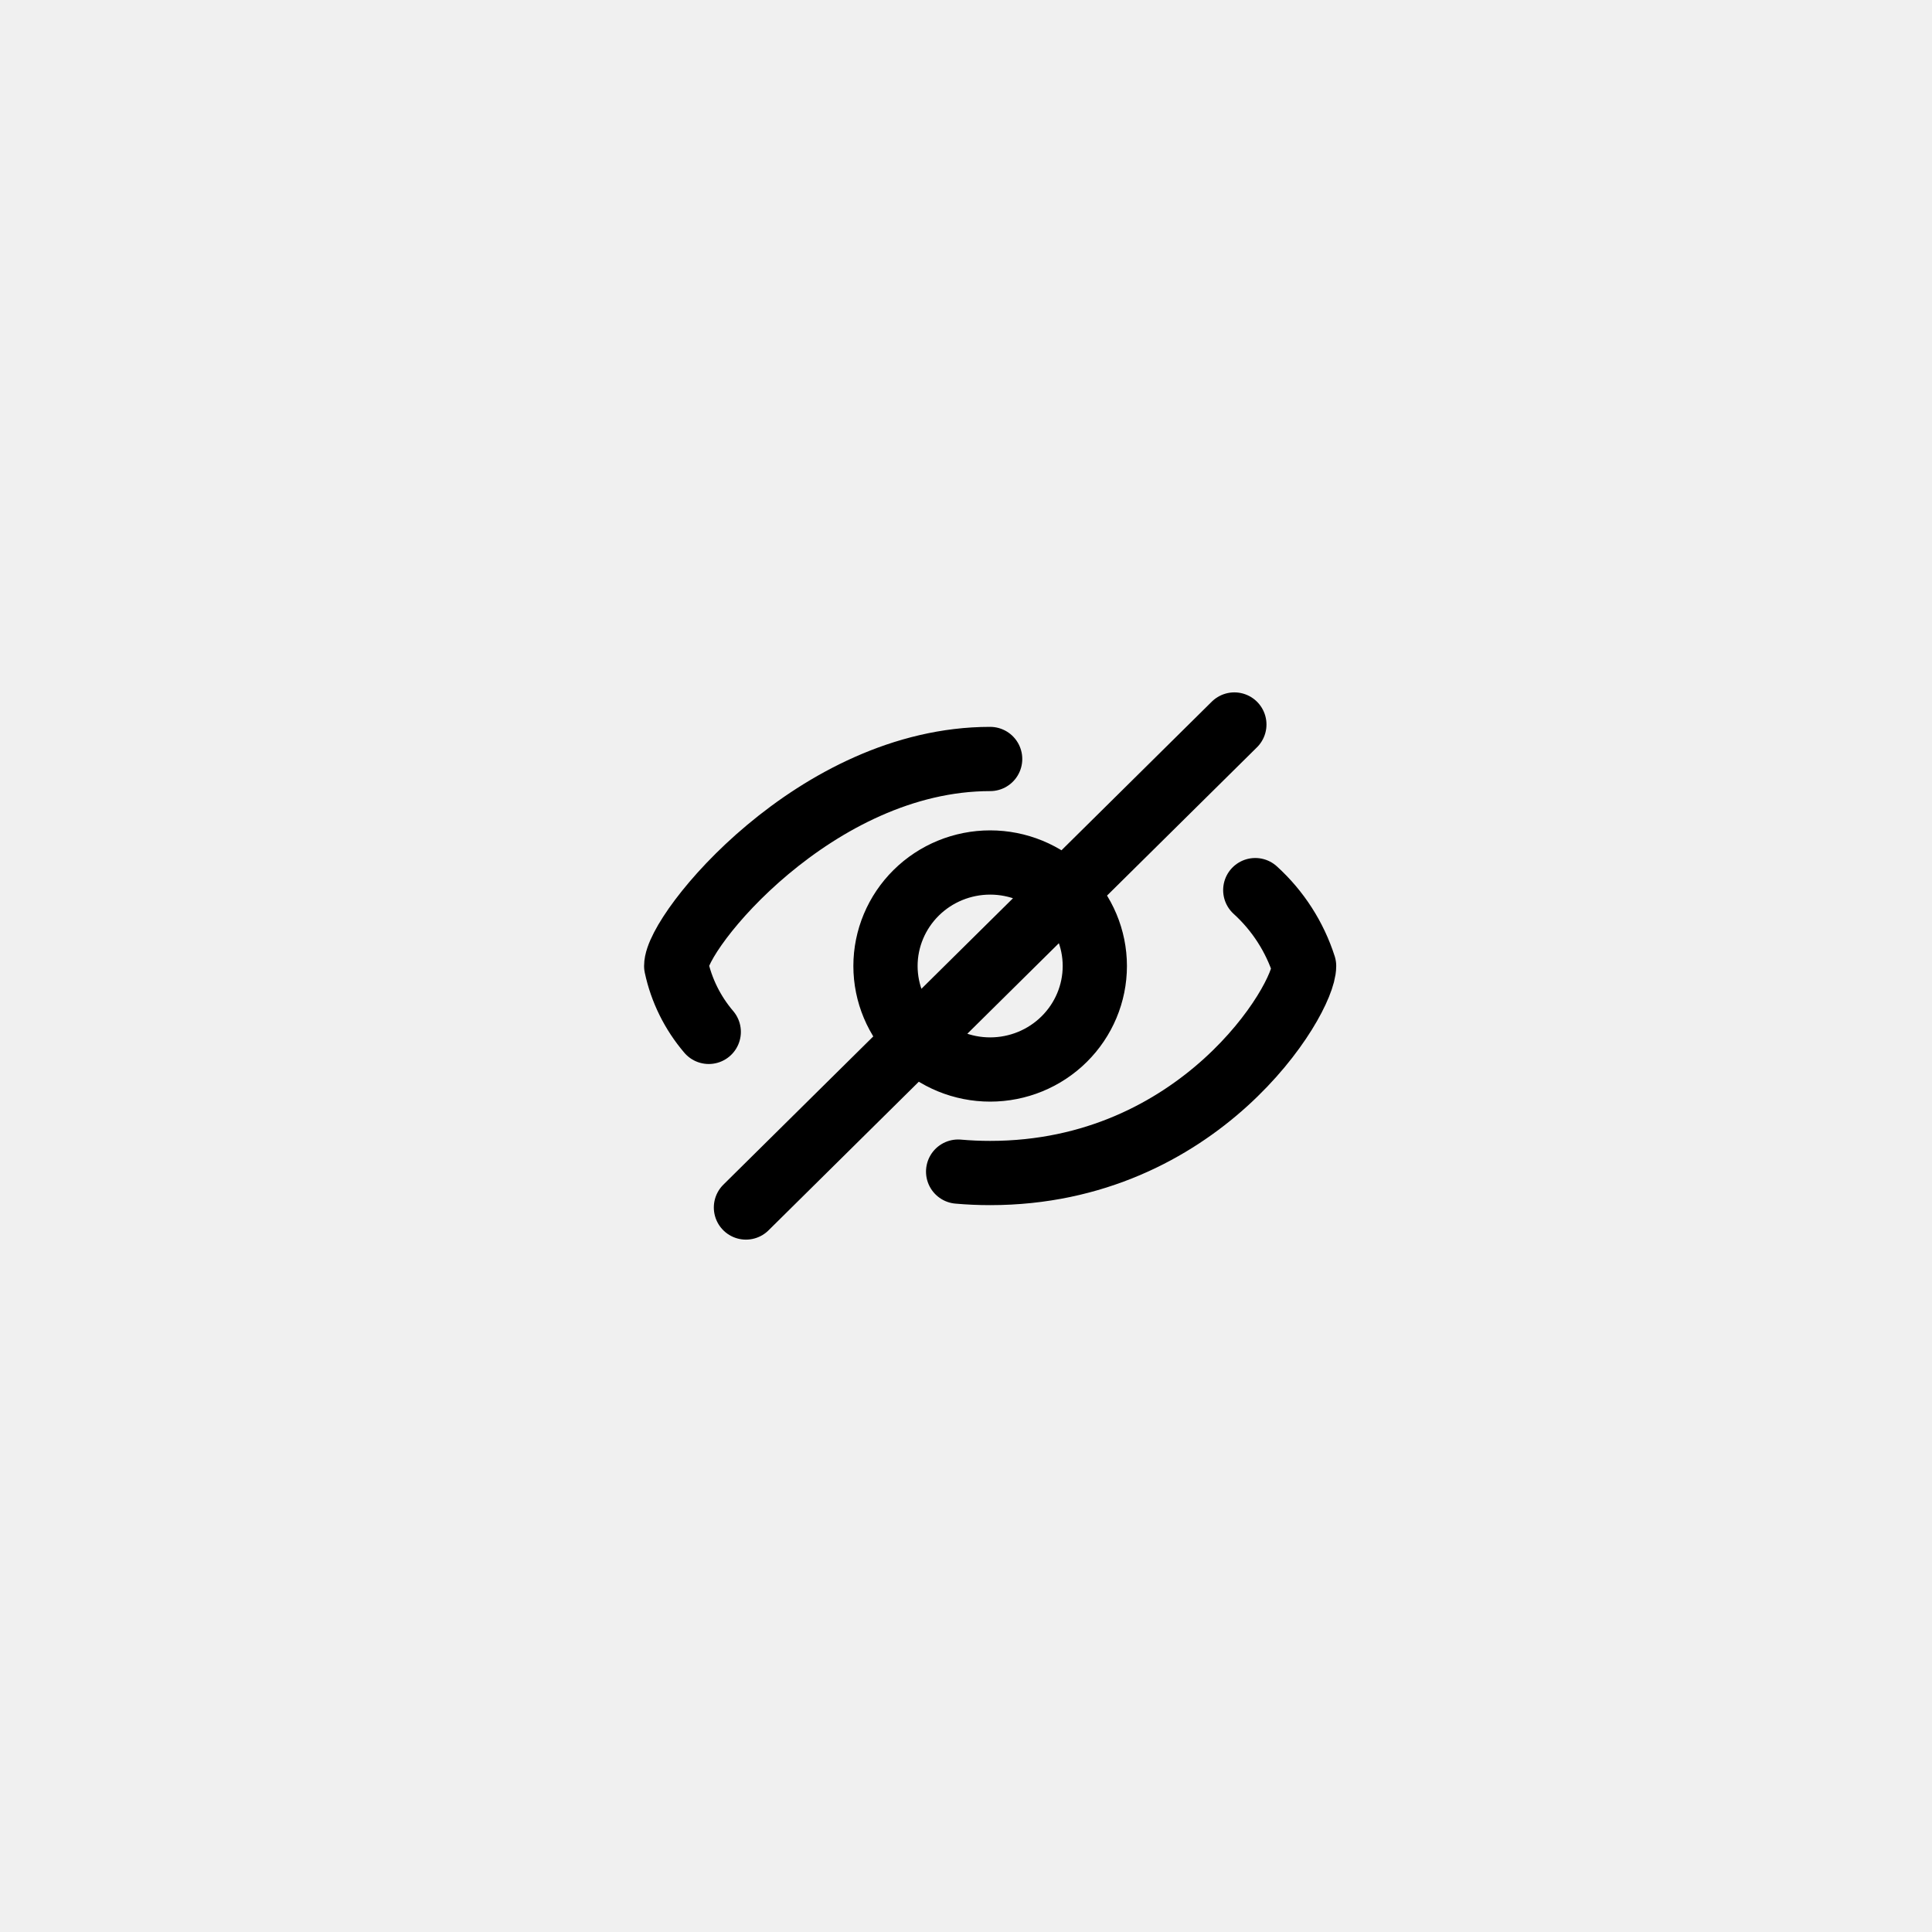
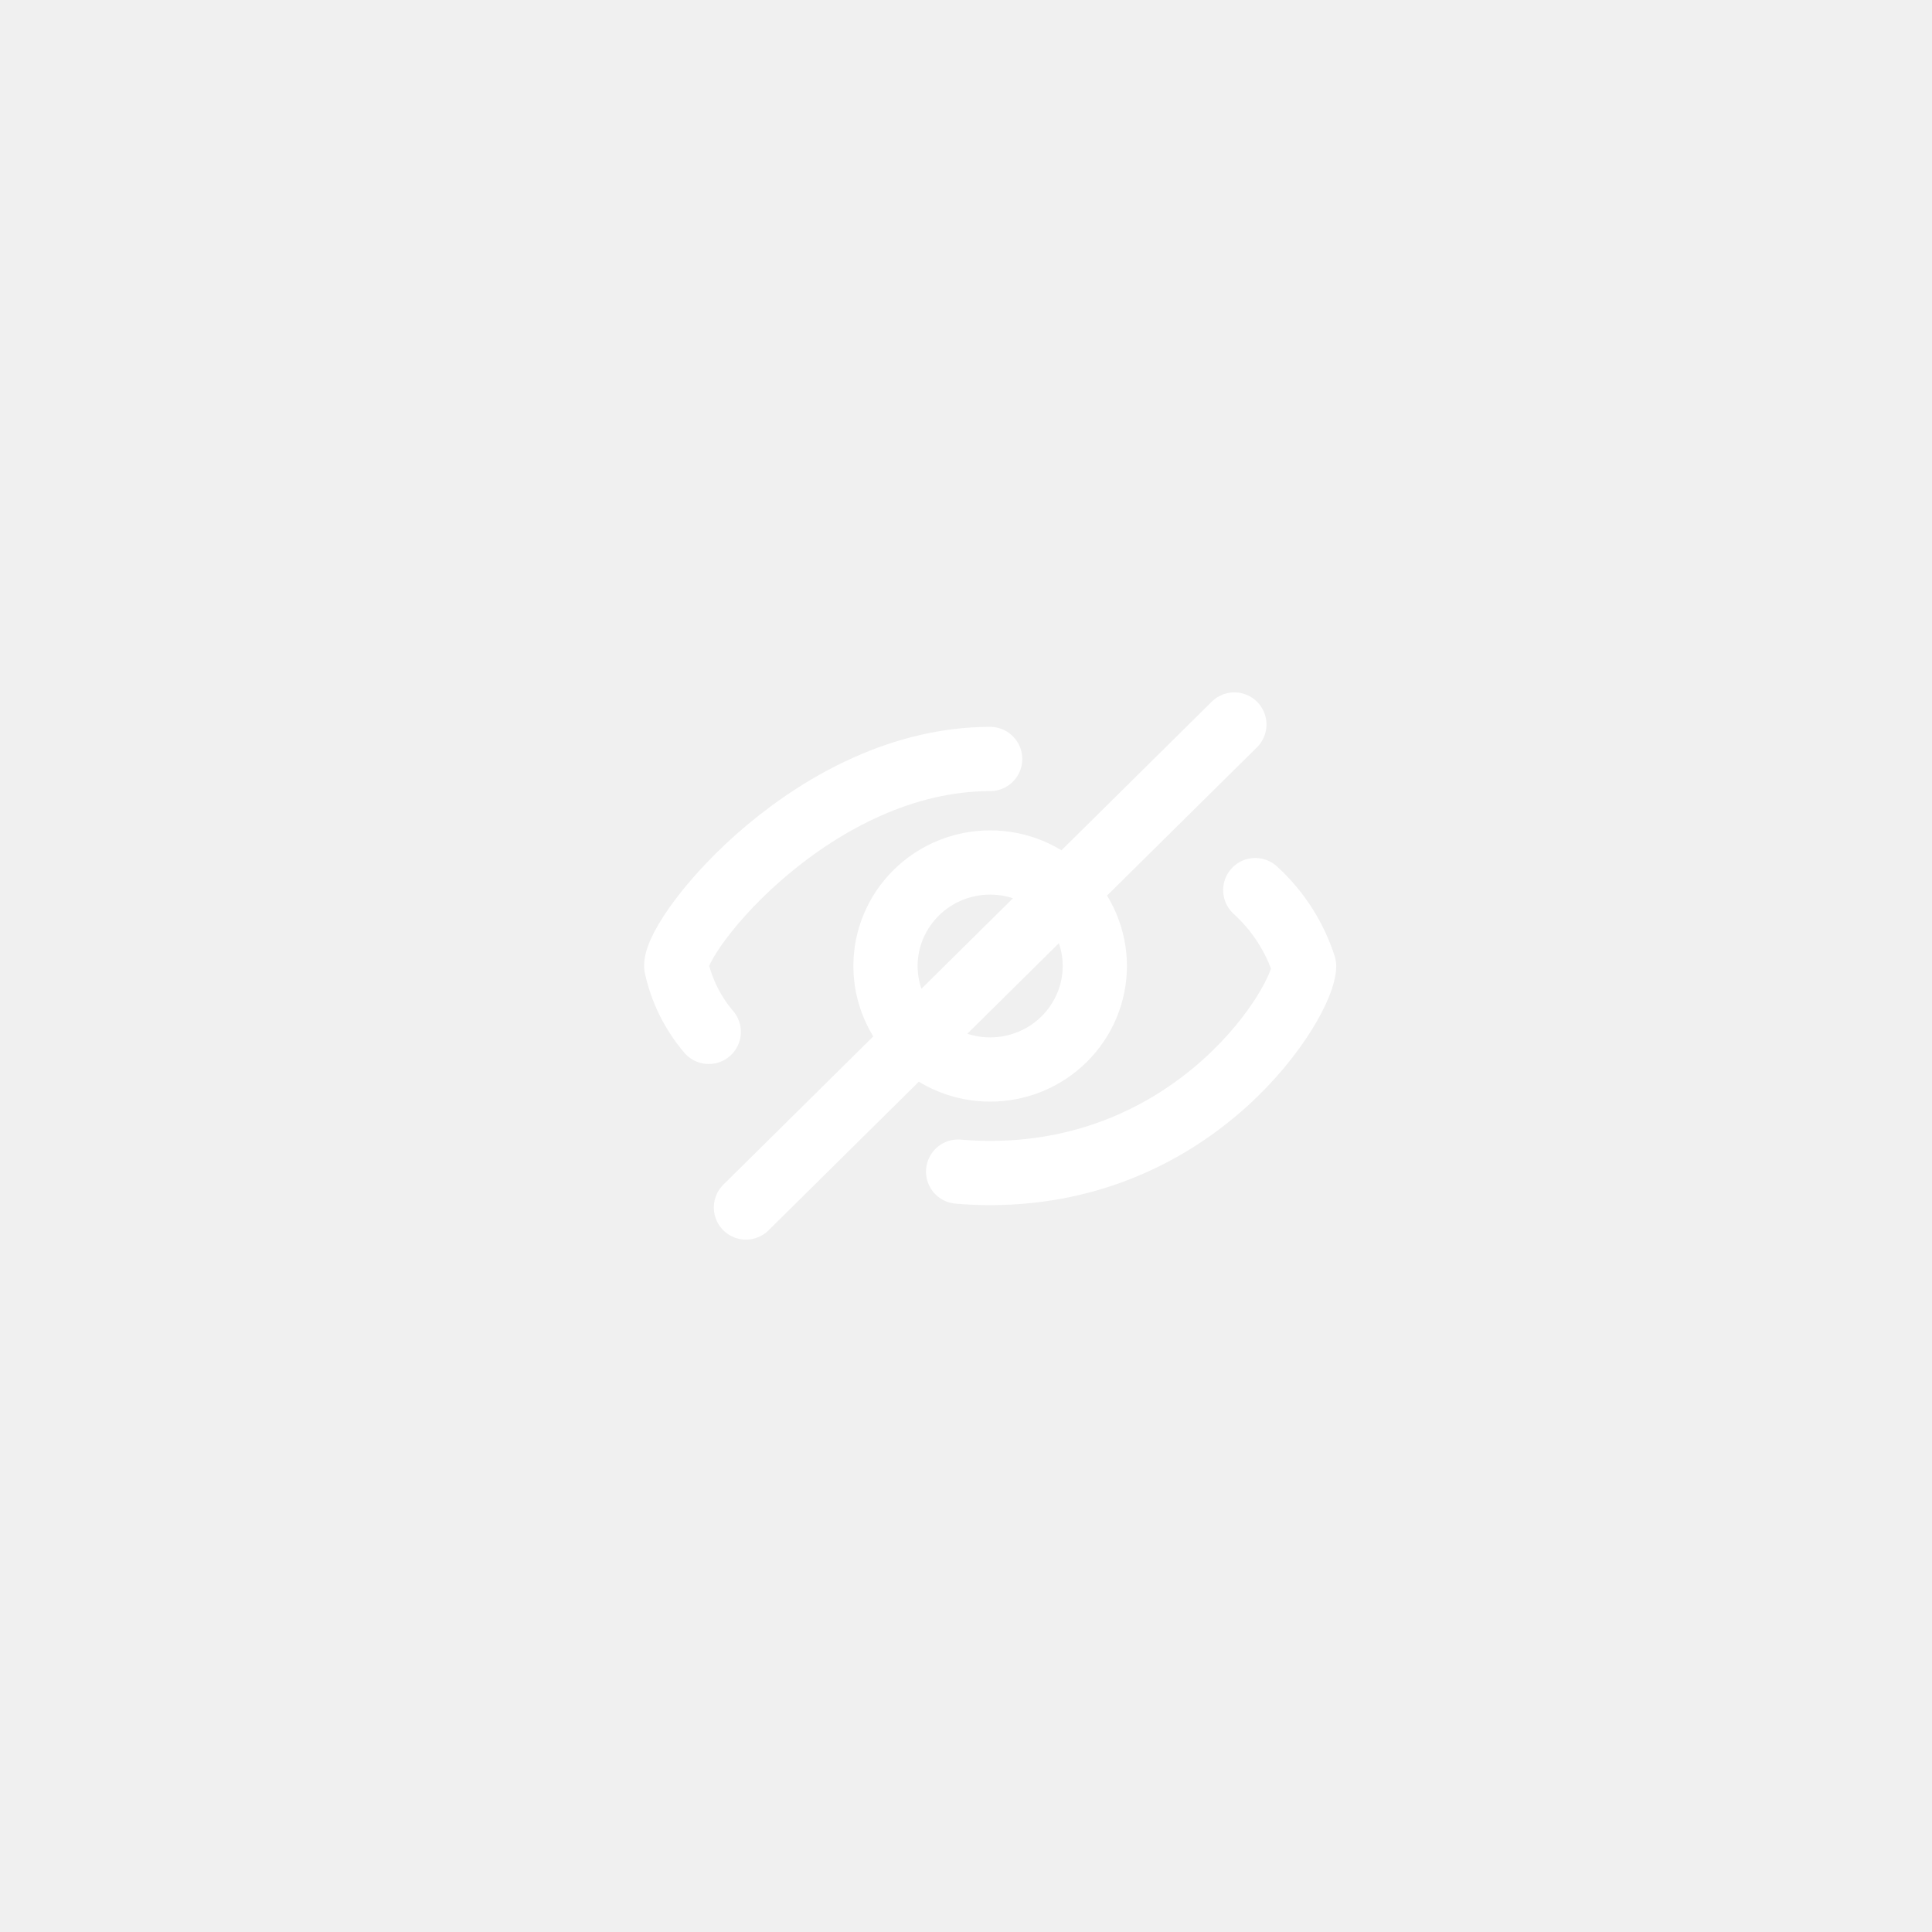
<svg xmlns="http://www.w3.org/2000/svg" width="40" height="40" viewBox="0 0 40 40" fill="none">
-   <path d="M14.674 21.364C14.339 20.971 14.107 20.503 14 20C14 19.286 16.889 15.714 20.5 15.714M25.989 18.429C26.459 18.856 26.807 19.398 27 20C27 20.714 24.833 24.286 20.5 24.286C20.273 24.286 20.052 24.276 19.837 24.257M15.444 25L25.556 15M22.667 20C22.667 20.568 22.438 21.113 22.032 21.515C21.626 21.917 21.075 22.143 20.5 22.143C19.925 22.143 19.374 21.917 18.968 21.515C18.562 21.113 18.333 20.568 18.333 20C18.333 19.432 18.562 18.887 18.968 18.485C19.374 18.083 19.925 17.857 20.5 17.857C21.075 17.857 21.626 18.083 22.032 18.485C22.438 18.887 22.667 19.432 22.667 20Z" stroke="black" stroke-width="1.33" stroke-linecap="round" stroke-linejoin="round" />
+   <path d="M14.674 21.364C14.339 20.971 14.107 20.503 14 20C14 19.286 16.889 15.714 20.5 15.714M25.989 18.429C26.459 18.856 26.807 19.398 27 20C27 20.714 24.833 24.286 20.5 24.286C20.273 24.286 20.052 24.276 19.837 24.257M15.444 25L25.556 15M22.667 20C22.667 20.568 22.438 21.113 22.032 21.515C21.626 21.917 21.075 22.143 20.5 22.143C19.925 22.143 19.374 21.917 18.968 21.515C18.562 21.113 18.333 20.568 18.333 20C18.333 19.432 18.562 18.887 18.968 18.485C19.374 18.083 19.925 17.857 20.5 17.857C21.075 17.857 21.626 18.083 22.032 18.485C22.438 18.887 22.667 19.432 22.667 20Z" stroke="#ffffff" stroke-width="1.33" stroke-linecap="round" stroke-linejoin="round" />
</svg>
